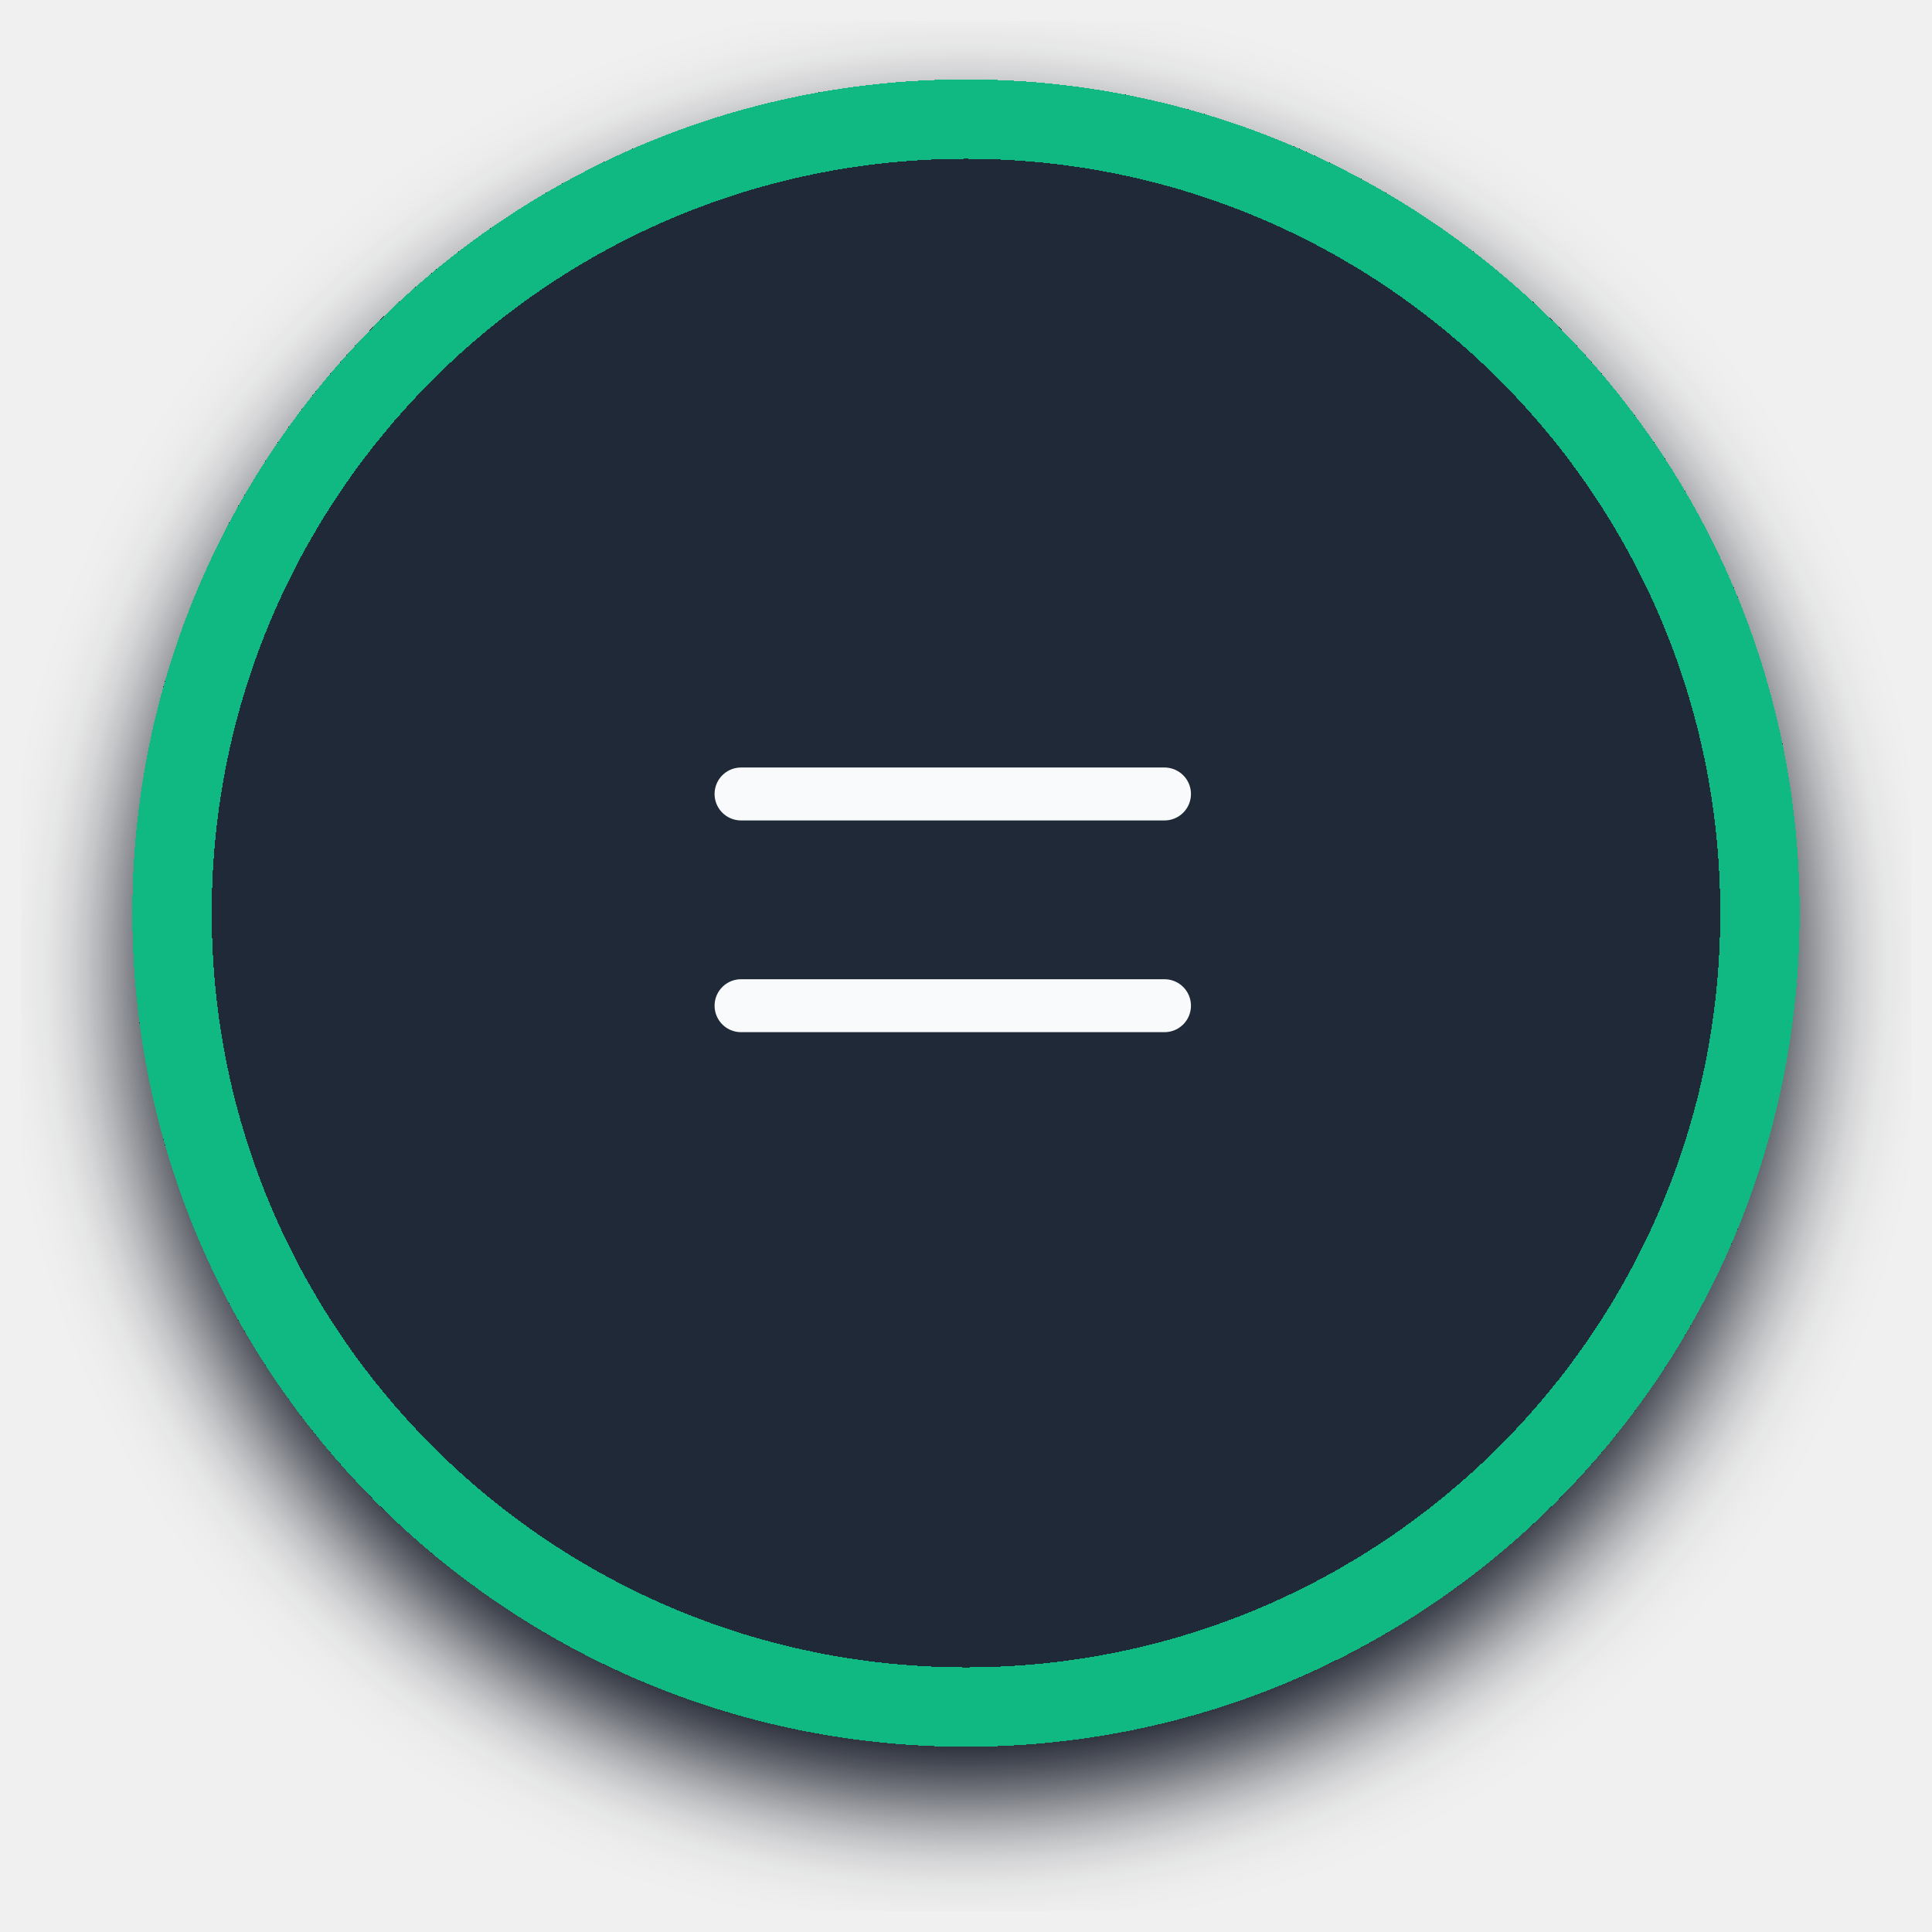
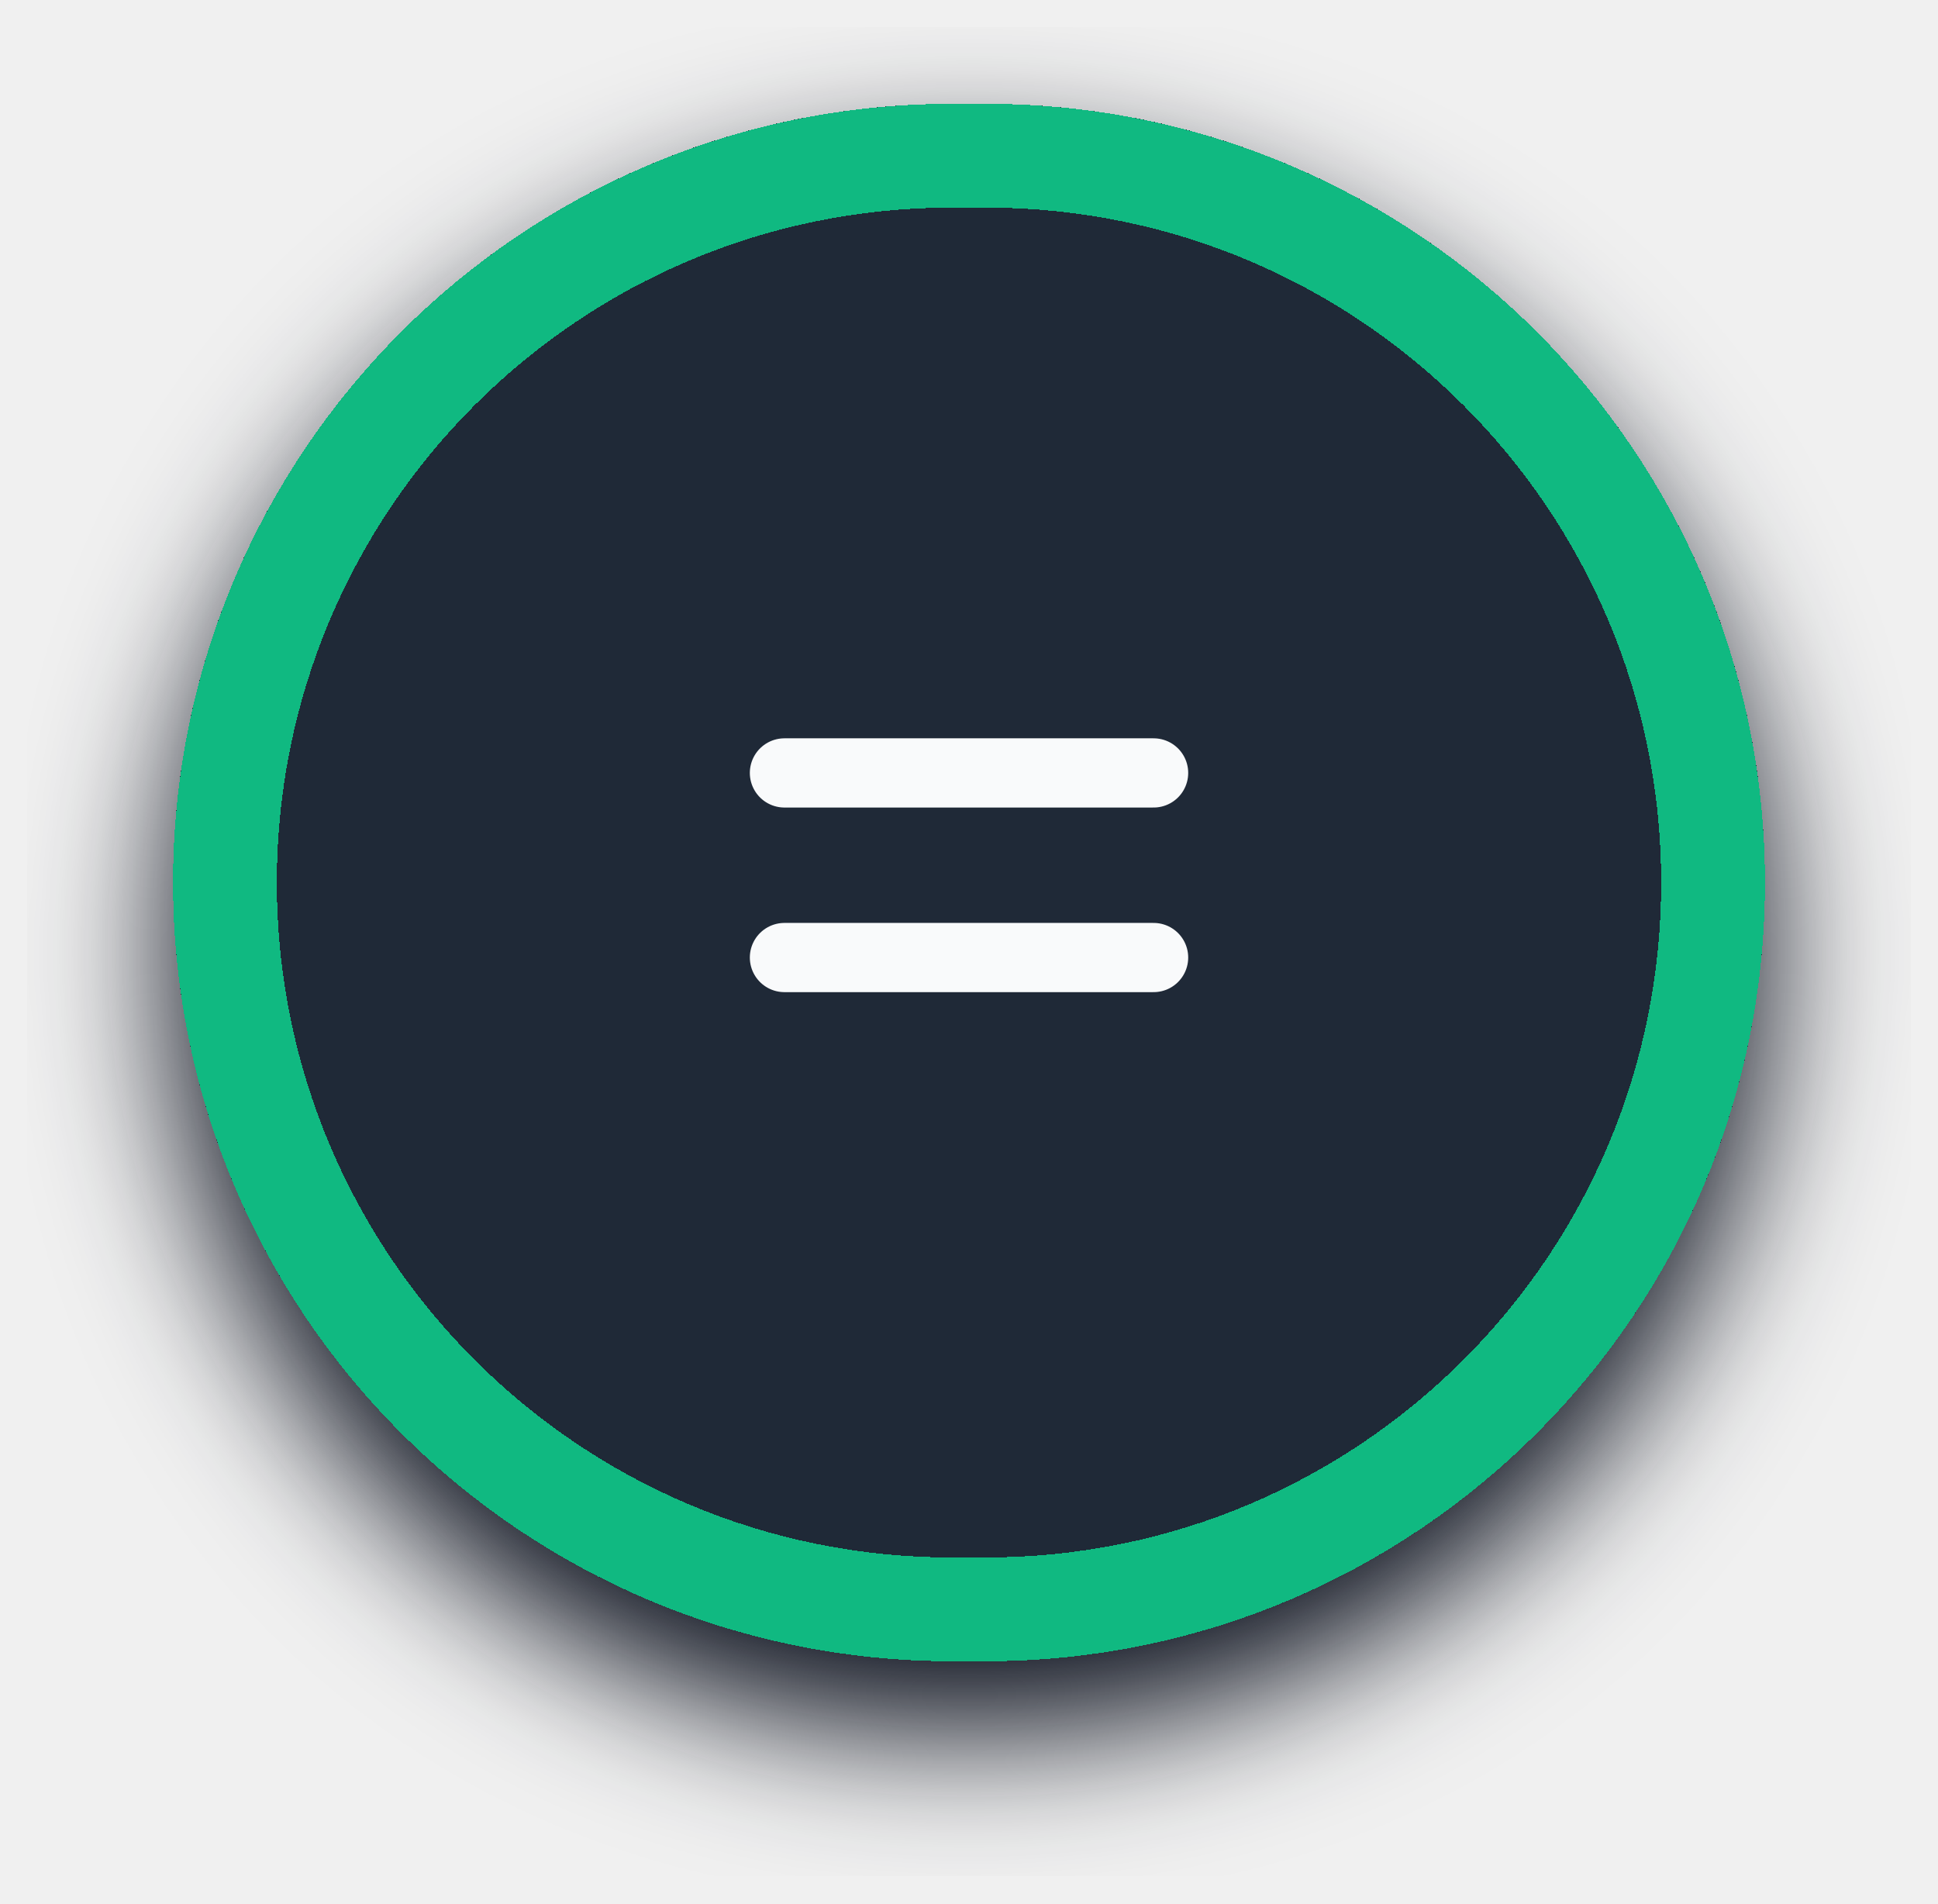
- <svg xmlns="http://www.w3.org/2000/svg" width="73" height="73" viewBox="0 0 73 73" fill="none">
+ <svg xmlns="http://www.w3.org/2000/svg" width="56" height="55" viewBox="0 0 56 55" fill="none">
  <g filter="url(#filter0_d_179_89)">
-     <rect x="5" y="3" width="63" height="63" rx="31.5" fill="#1F2937" shape-rendering="crispEdges" />
-     <rect x="6.5" y="4.5" width="60" height="60" rx="30" stroke="#10B981" stroke-width="3" shape-rendering="crispEdges" />
+     <rect x="5" y="3" width="46" height="45" rx="22.5" fill="#1F2937" shape-rendering="crispEdges" />
+     <rect x="6.5" y="4.5" width="43" height="42" rx="21" stroke="#10B981" stroke-width="3" shape-rendering="crispEdges" />
    <g clip-path="url(#clip0_179_89)">
-       <path d="M28 30H44" stroke="#F9FAFB" stroke-width="2" stroke-linecap="round" stroke-linejoin="round" />
-       <path d="M28 38H44" stroke="#F9FAFB" stroke-width="2" stroke-linecap="round" stroke-linejoin="round" />
+       <path d="M22.667 22.333H33.334" stroke="#F9FAFB" stroke-width="2" stroke-linecap="round" stroke-linejoin="round" />
+       <path d="M22.667 27.667H33.334" stroke="#F9FAFB" stroke-width="2" stroke-linecap="round" stroke-linejoin="round" />
    </g>
  </g>
  <defs>
-     <filter id="filter0_d_179_89" x="0.8" y="0.8" width="71.4" height="71.4" filterUnits="userSpaceOnUse" color-interpolation-filters="sRGB">
+     <filter id="filter0_d_179_89" x="0.8" y="0.8" width="54.4" height="53.4" filterUnits="userSpaceOnUse" color-interpolation-filters="sRGB">
      <feFlood flood-opacity="0" result="BackgroundImageFix" />
      <feColorMatrix in="SourceAlpha" type="matrix" values="0 0 0 0 0 0 0 0 0 0 0 0 0 0 0 0 0 0 127 0" result="hardAlpha" />
      <feOffset dy="2" />
      <feGaussianBlur stdDeviation="2.1" />
      <feComposite in2="hardAlpha" operator="out" />
      <feColorMatrix type="matrix" values="0 0 0 0 0.035 0 0 0 0 0.055 0 0 0 0 0.106 0 0 0 1 0" />
      <feBlend mode="normal" in2="BackgroundImageFix" result="effect1_dropShadow_179_89" />
      <feBlend mode="normal" in="SourceGraphic" in2="effect1_dropShadow_179_89" result="shape" />
    </filter>
    <clipPath id="clip0_179_89">
-       <rect width="24" height="24" fill="white" transform="translate(24 22)" />
+       <rect width="16" height="16" fill="white" transform="translate(20 17)" />
    </clipPath>
  </defs>
</svg>
